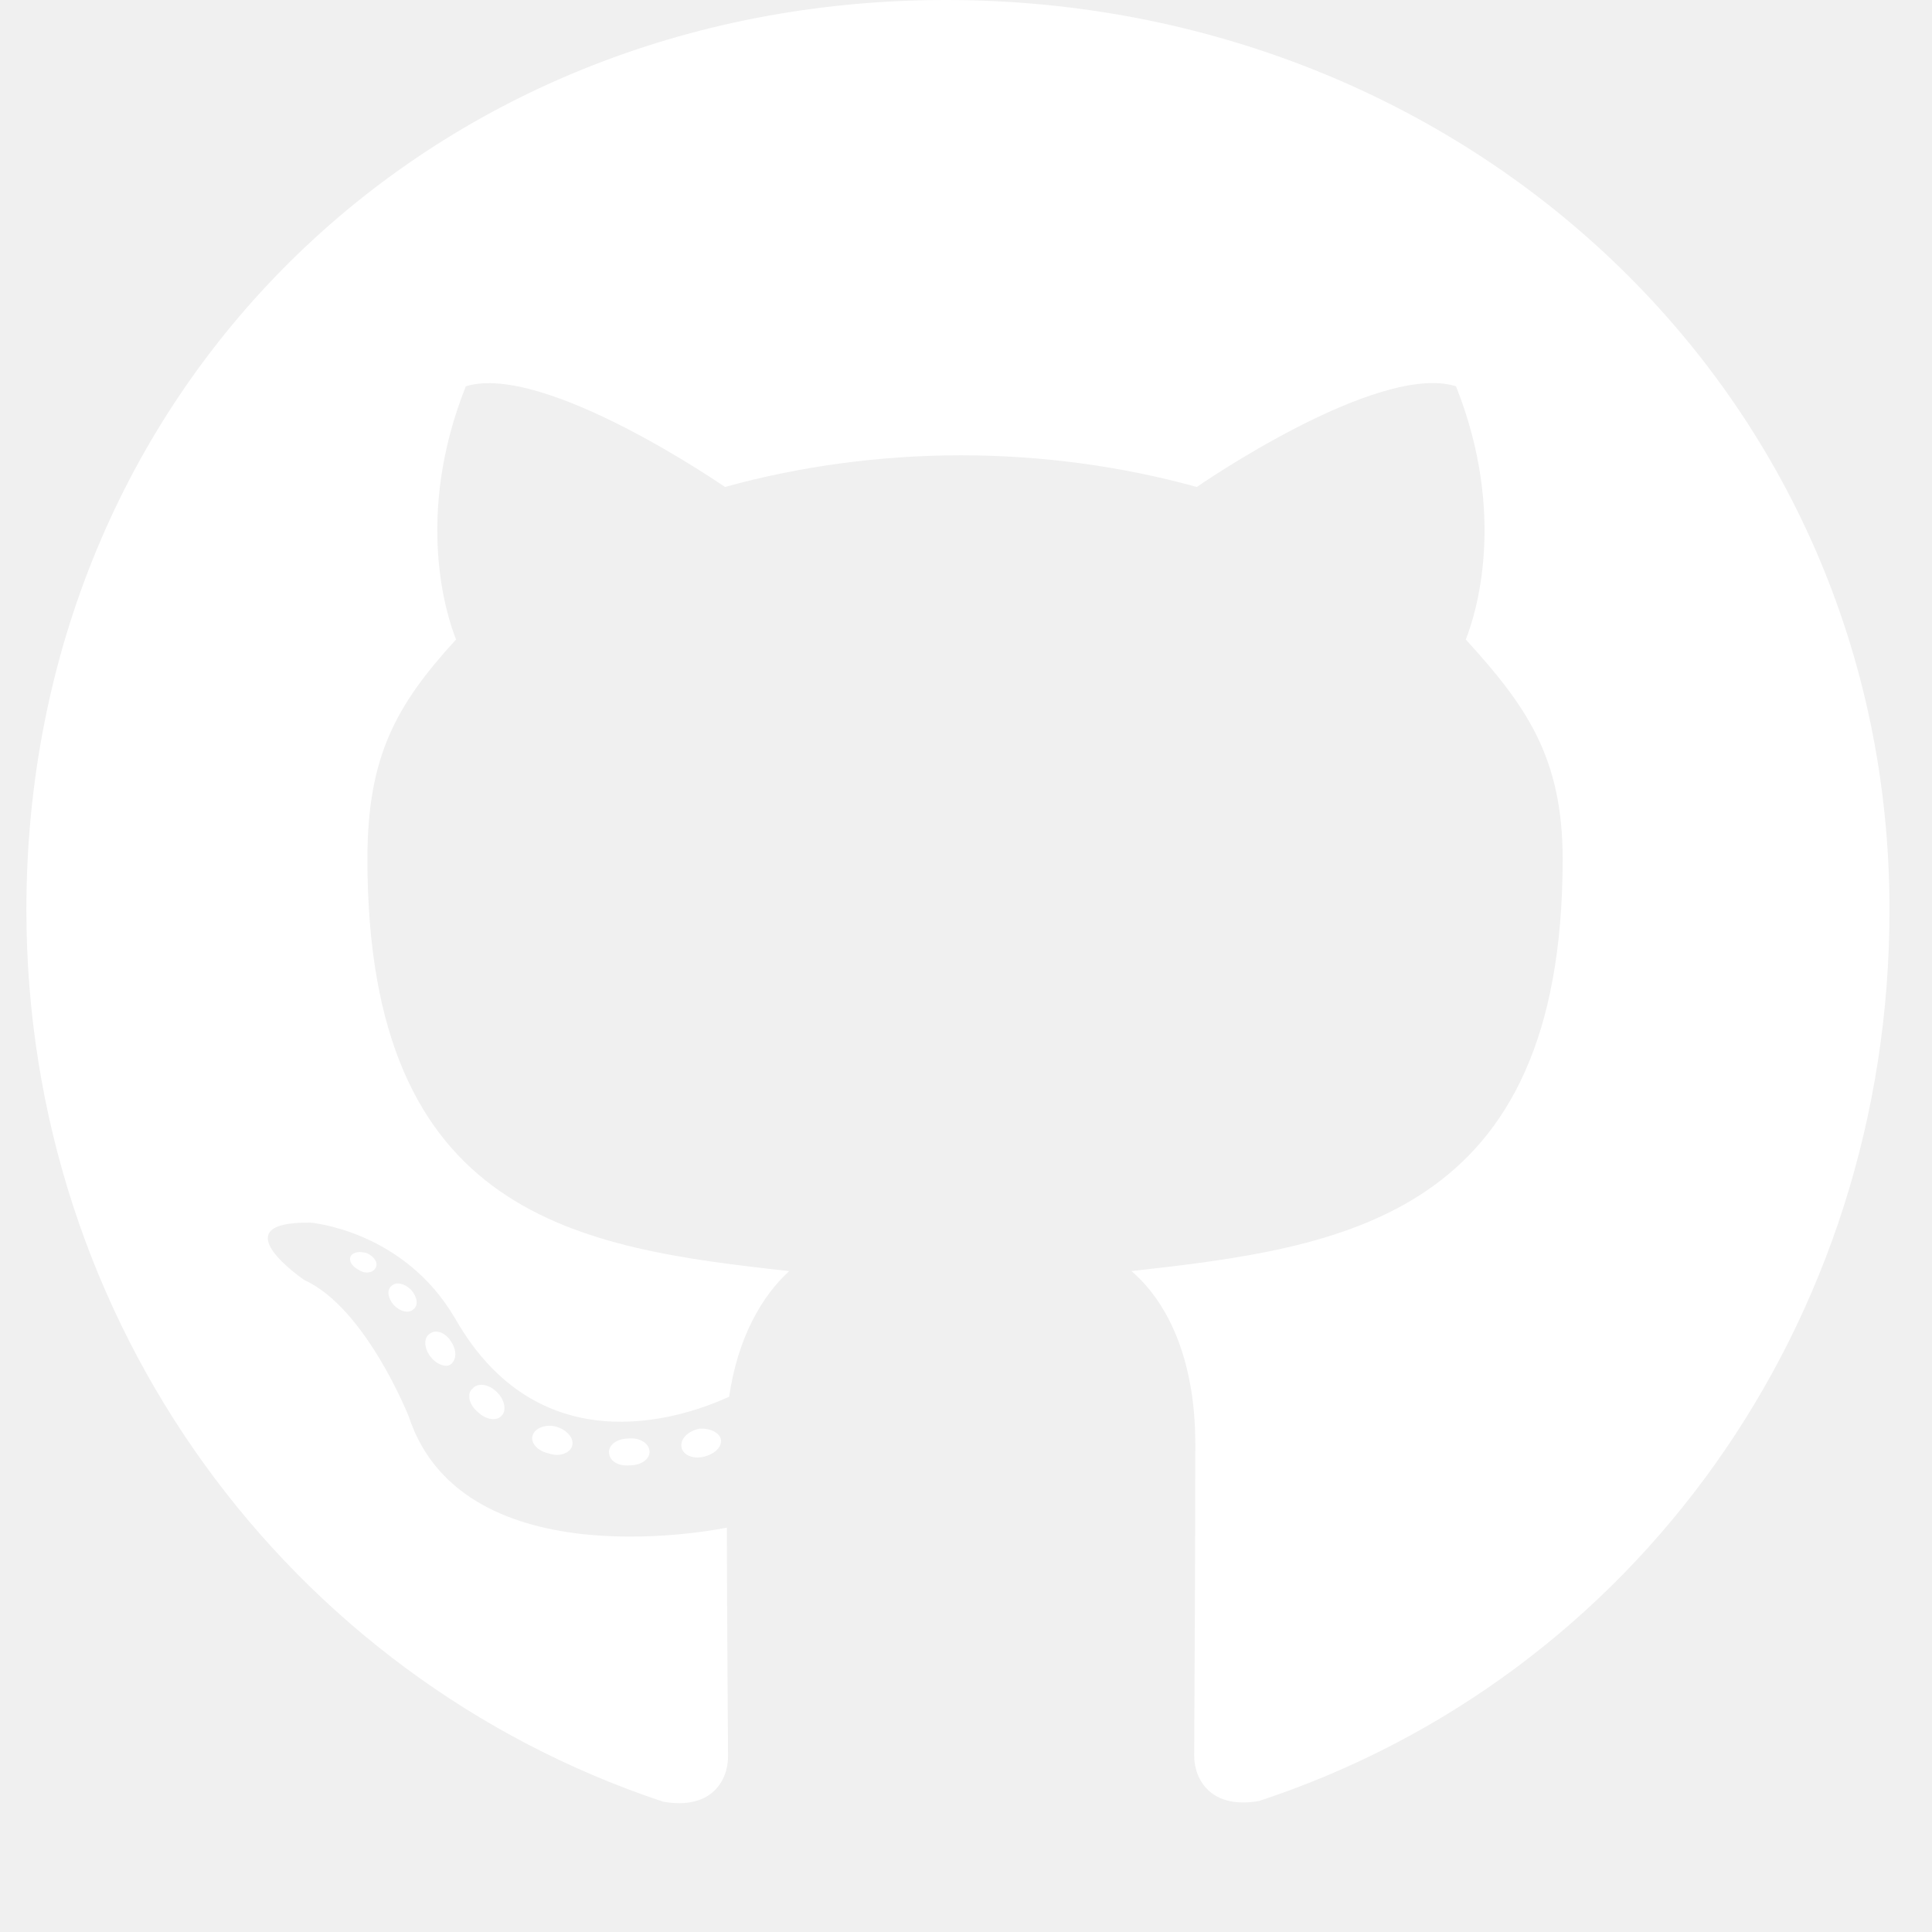
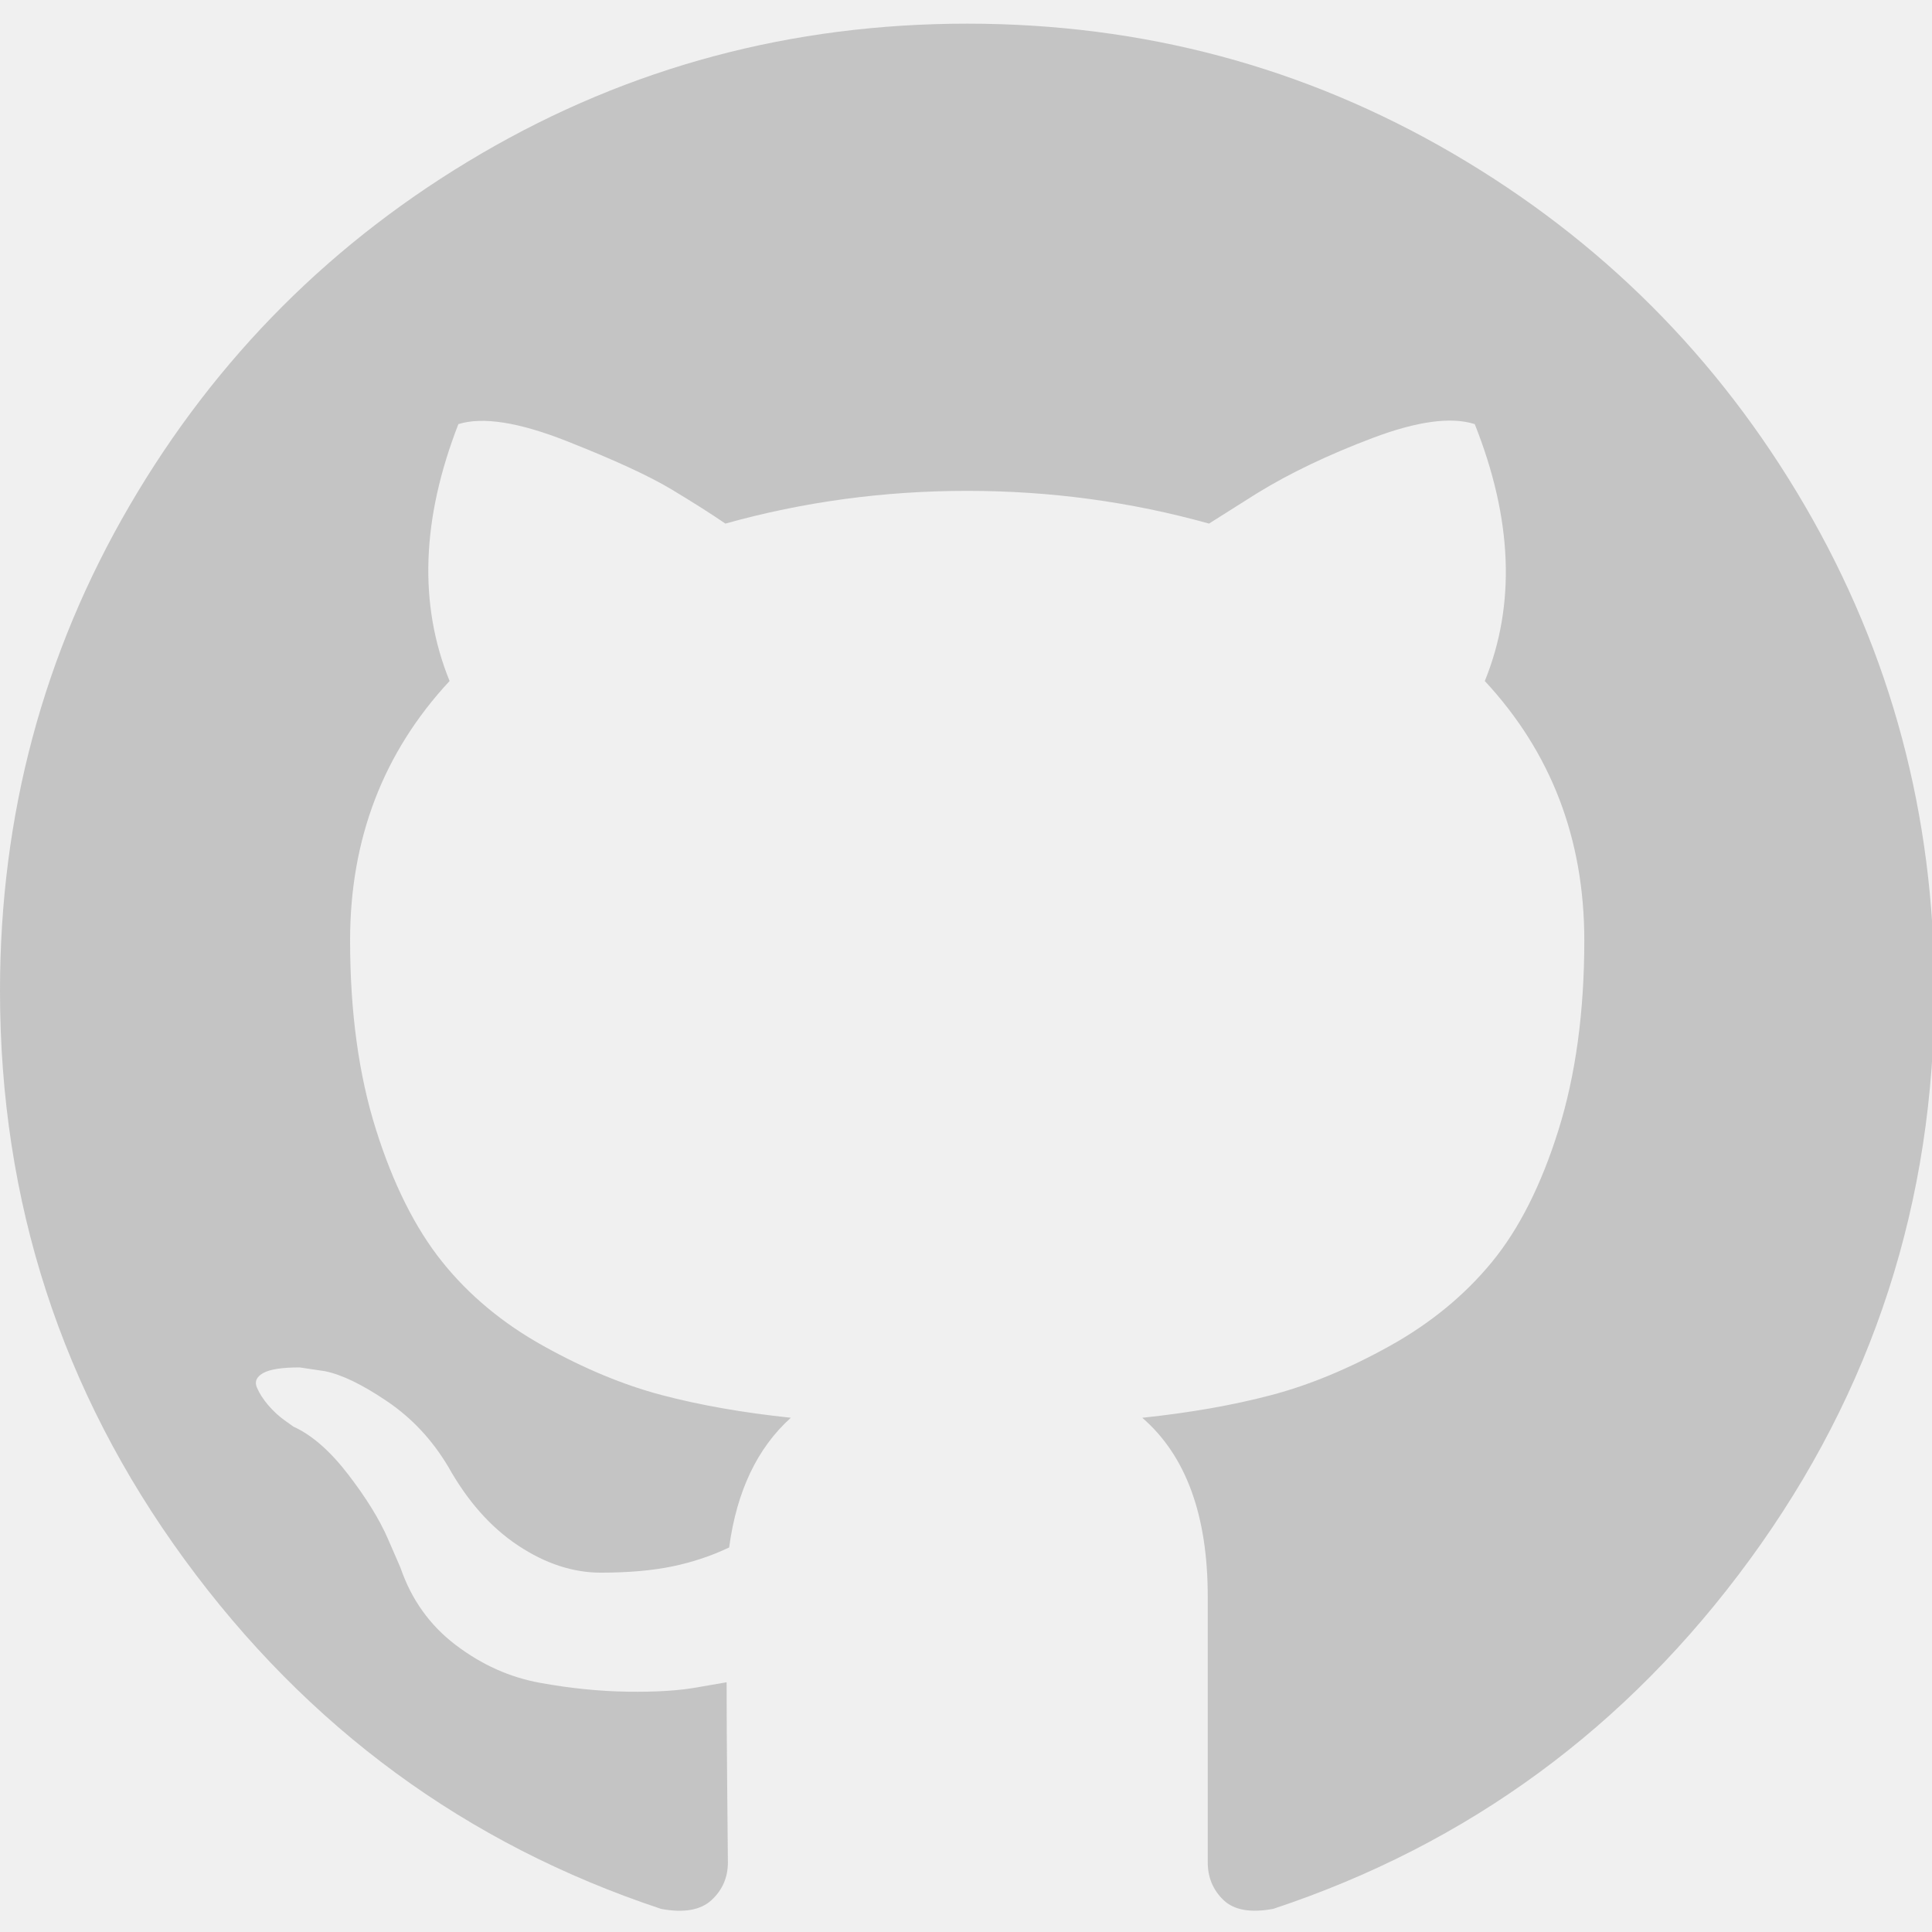
- <svg xmlns="http://www.w3.org/2000/svg" width="100%" height="100%" viewBox="0 0 35 35" fill="white">
-   <path d="M11.767 26.303C11.767 26.438 11.61 26.546 11.413 26.546C11.188 26.567 11.032 26.459 11.032 26.303C11.032 26.168 11.188 26.06 11.386 26.06C11.59 26.04 11.767 26.148 11.767 26.303ZM9.65 25.999C9.603 26.134 9.739 26.29 9.943 26.33C10.12 26.398 10.324 26.33 10.365 26.195C10.406 26.06 10.277 25.905 10.072 25.844C9.895 25.797 9.698 25.864 9.65 25.999ZM12.658 25.884C12.461 25.932 12.325 26.06 12.345 26.215C12.366 26.351 12.543 26.438 12.747 26.391C12.944 26.344 13.08 26.215 13.06 26.08C13.039 25.952 12.855 25.864 12.658 25.884ZM17.136 0C7.697 0 0.478 7.113 0.478 16.482C0.478 23.973 5.227 30.383 12.012 32.639C12.883 32.794 13.189 32.261 13.189 31.822C13.189 31.403 13.168 29.093 13.168 27.674C13.168 27.674 8.405 28.688 7.405 25.662C7.405 25.662 6.629 23.696 5.513 23.189C5.513 23.189 3.955 22.129 5.622 22.149C5.622 22.149 7.316 22.284 8.249 23.892C9.739 26.499 12.236 25.749 13.209 25.303C13.366 24.223 13.808 23.473 14.298 23.027C10.494 22.608 6.656 22.061 6.656 15.563C6.656 13.706 7.173 12.773 8.262 11.585C8.085 11.145 7.507 9.335 8.439 6.998C9.861 6.559 13.134 8.822 13.134 8.822C14.495 8.444 15.959 8.248 17.408 8.248C18.857 8.248 20.32 8.444 21.681 8.822C21.681 8.822 24.954 6.552 26.377 6.998C27.309 9.342 26.731 11.145 26.554 11.585C27.642 12.78 28.309 13.712 28.309 15.563C28.309 22.081 24.301 22.602 20.497 23.027C21.123 23.561 21.654 24.574 21.654 26.161C21.654 28.438 21.634 31.254 21.634 31.808C21.634 32.247 21.947 32.781 22.811 32.626C29.616 30.383 34.23 23.973 34.23 16.482C34.23 7.113 26.574 0 17.136 0ZM7.092 23.297C7.003 23.365 7.024 23.52 7.139 23.648C7.248 23.757 7.405 23.804 7.493 23.716C7.582 23.648 7.561 23.493 7.446 23.365C7.337 23.257 7.18 23.209 7.092 23.297ZM6.357 22.75C6.309 22.838 6.377 22.946 6.513 23.014C6.622 23.081 6.758 23.061 6.806 22.966C6.854 22.878 6.786 22.77 6.65 22.703C6.513 22.662 6.405 22.683 6.357 22.75ZM8.562 25.155C8.453 25.243 8.494 25.445 8.65 25.574C8.807 25.729 9.004 25.749 9.092 25.641C9.181 25.553 9.14 25.351 9.004 25.222C8.854 25.067 8.65 25.047 8.562 25.155ZM7.786 24.162C7.677 24.23 7.677 24.405 7.786 24.56C7.895 24.716 8.079 24.783 8.167 24.716C8.276 24.628 8.276 24.452 8.167 24.297C8.072 24.142 7.895 24.074 7.786 24.162Z" />
+ <svg xmlns="http://www.w3.org/2000/svg" version="1.1" x="0px" y="0px" width="100%" height="100%" viewBox="0 0 438 438" style="enable-background:new 0 0 438 438;" xml:space="preserve" fill="hsl(0, 0%, 77%)">
+   <path d="M409.132,114.573c-19.608-33.596-46.205-60.194-79.798-79.8C295.736,15.166,259.057,5.365,219.271,5.365   c-39.781,0-76.472,9.804-110.063,29.408c-33.596,19.605-60.192,46.204-79.8,79.8C9.803,148.168,0,184.854,0,224.63   c0,47.78,13.94,90.745,41.827,128.906c27.884,38.164,63.906,64.572,108.063,79.227c5.14,0.954,8.945,0.283,11.419-1.996   c2.475-2.282,3.711-5.14,3.711-8.562c0-0.571-0.049-5.708-0.144-15.417c-0.098-9.709-0.144-18.179-0.144-25.406l-6.567,1.136   c-4.187,0.767-9.469,1.092-15.846,1c-6.374-0.089-12.991-0.757-19.842-1.999c-6.854-1.231-13.229-4.086-19.13-8.559   c-5.898-4.473-10.085-10.328-12.56-17.556l-2.855-6.57c-1.903-4.374-4.899-9.233-8.992-14.559   c-4.093-5.331-8.232-8.945-12.419-10.848l-1.999-1.431c-1.332-0.951-2.568-2.098-3.711-3.429c-1.142-1.331-1.997-2.663-2.568-3.997   c-0.572-1.335-0.098-2.43,1.427-3.289c1.525-0.859,4.281-1.276,8.28-1.276l5.708,0.853c3.807,0.763,8.516,3.042,14.133,6.851   c5.614,3.806,10.229,8.754,13.846,14.842c4.38,7.806,9.657,13.754,15.846,17.847c6.184,4.093,12.419,6.136,18.699,6.136   c6.28,0,11.704-0.476,16.274-1.423c4.565-0.952,8.848-2.383,12.847-4.285c1.713-12.758,6.377-22.559,13.988-29.41   c-10.848-1.14-20.601-2.857-29.264-5.14c-8.658-2.286-17.605-5.996-26.835-11.14c-9.235-5.137-16.896-11.516-22.985-19.126   c-6.09-7.614-11.088-17.61-14.987-29.979c-3.901-12.374-5.852-26.648-5.852-42.826c0-23.035,7.52-42.637,22.557-58.817   c-7.044-17.318-6.379-36.732,1.997-58.24c5.52-1.715,13.706-0.428,24.554,3.853c10.85,4.283,18.794,7.952,23.84,10.994   c5.046,3.041,9.089,5.618,12.135,7.708c17.705-4.947,35.976-7.421,54.818-7.421s37.117,2.474,54.823,7.421l10.849-6.849   c7.419-4.57,16.18-8.758,26.262-12.565c10.088-3.805,17.802-4.853,23.134-3.138c8.562,21.509,9.325,40.922,2.279,58.24   c15.036,16.18,22.559,35.787,22.559,58.817c0,16.178-1.958,30.497-5.853,42.966c-3.9,12.471-8.941,22.457-15.125,29.979   c-6.191,7.521-13.901,13.85-23.131,18.986c-9.232,5.14-18.182,8.85-26.84,11.136c-8.662,2.286-18.415,4.004-29.263,5.146   c9.894,8.562,14.842,22.077,14.842,40.539v60.237c0,3.422,1.19,6.279,3.572,8.562c2.379,2.279,6.136,2.95,11.276,1.995   c44.163-14.653,80.185-41.062,108.068-79.226c27.88-38.161,41.825-81.126,41.825-128.906   C438.536,184.851,428.728,148.168,409.132,114.573z" />
</svg>
